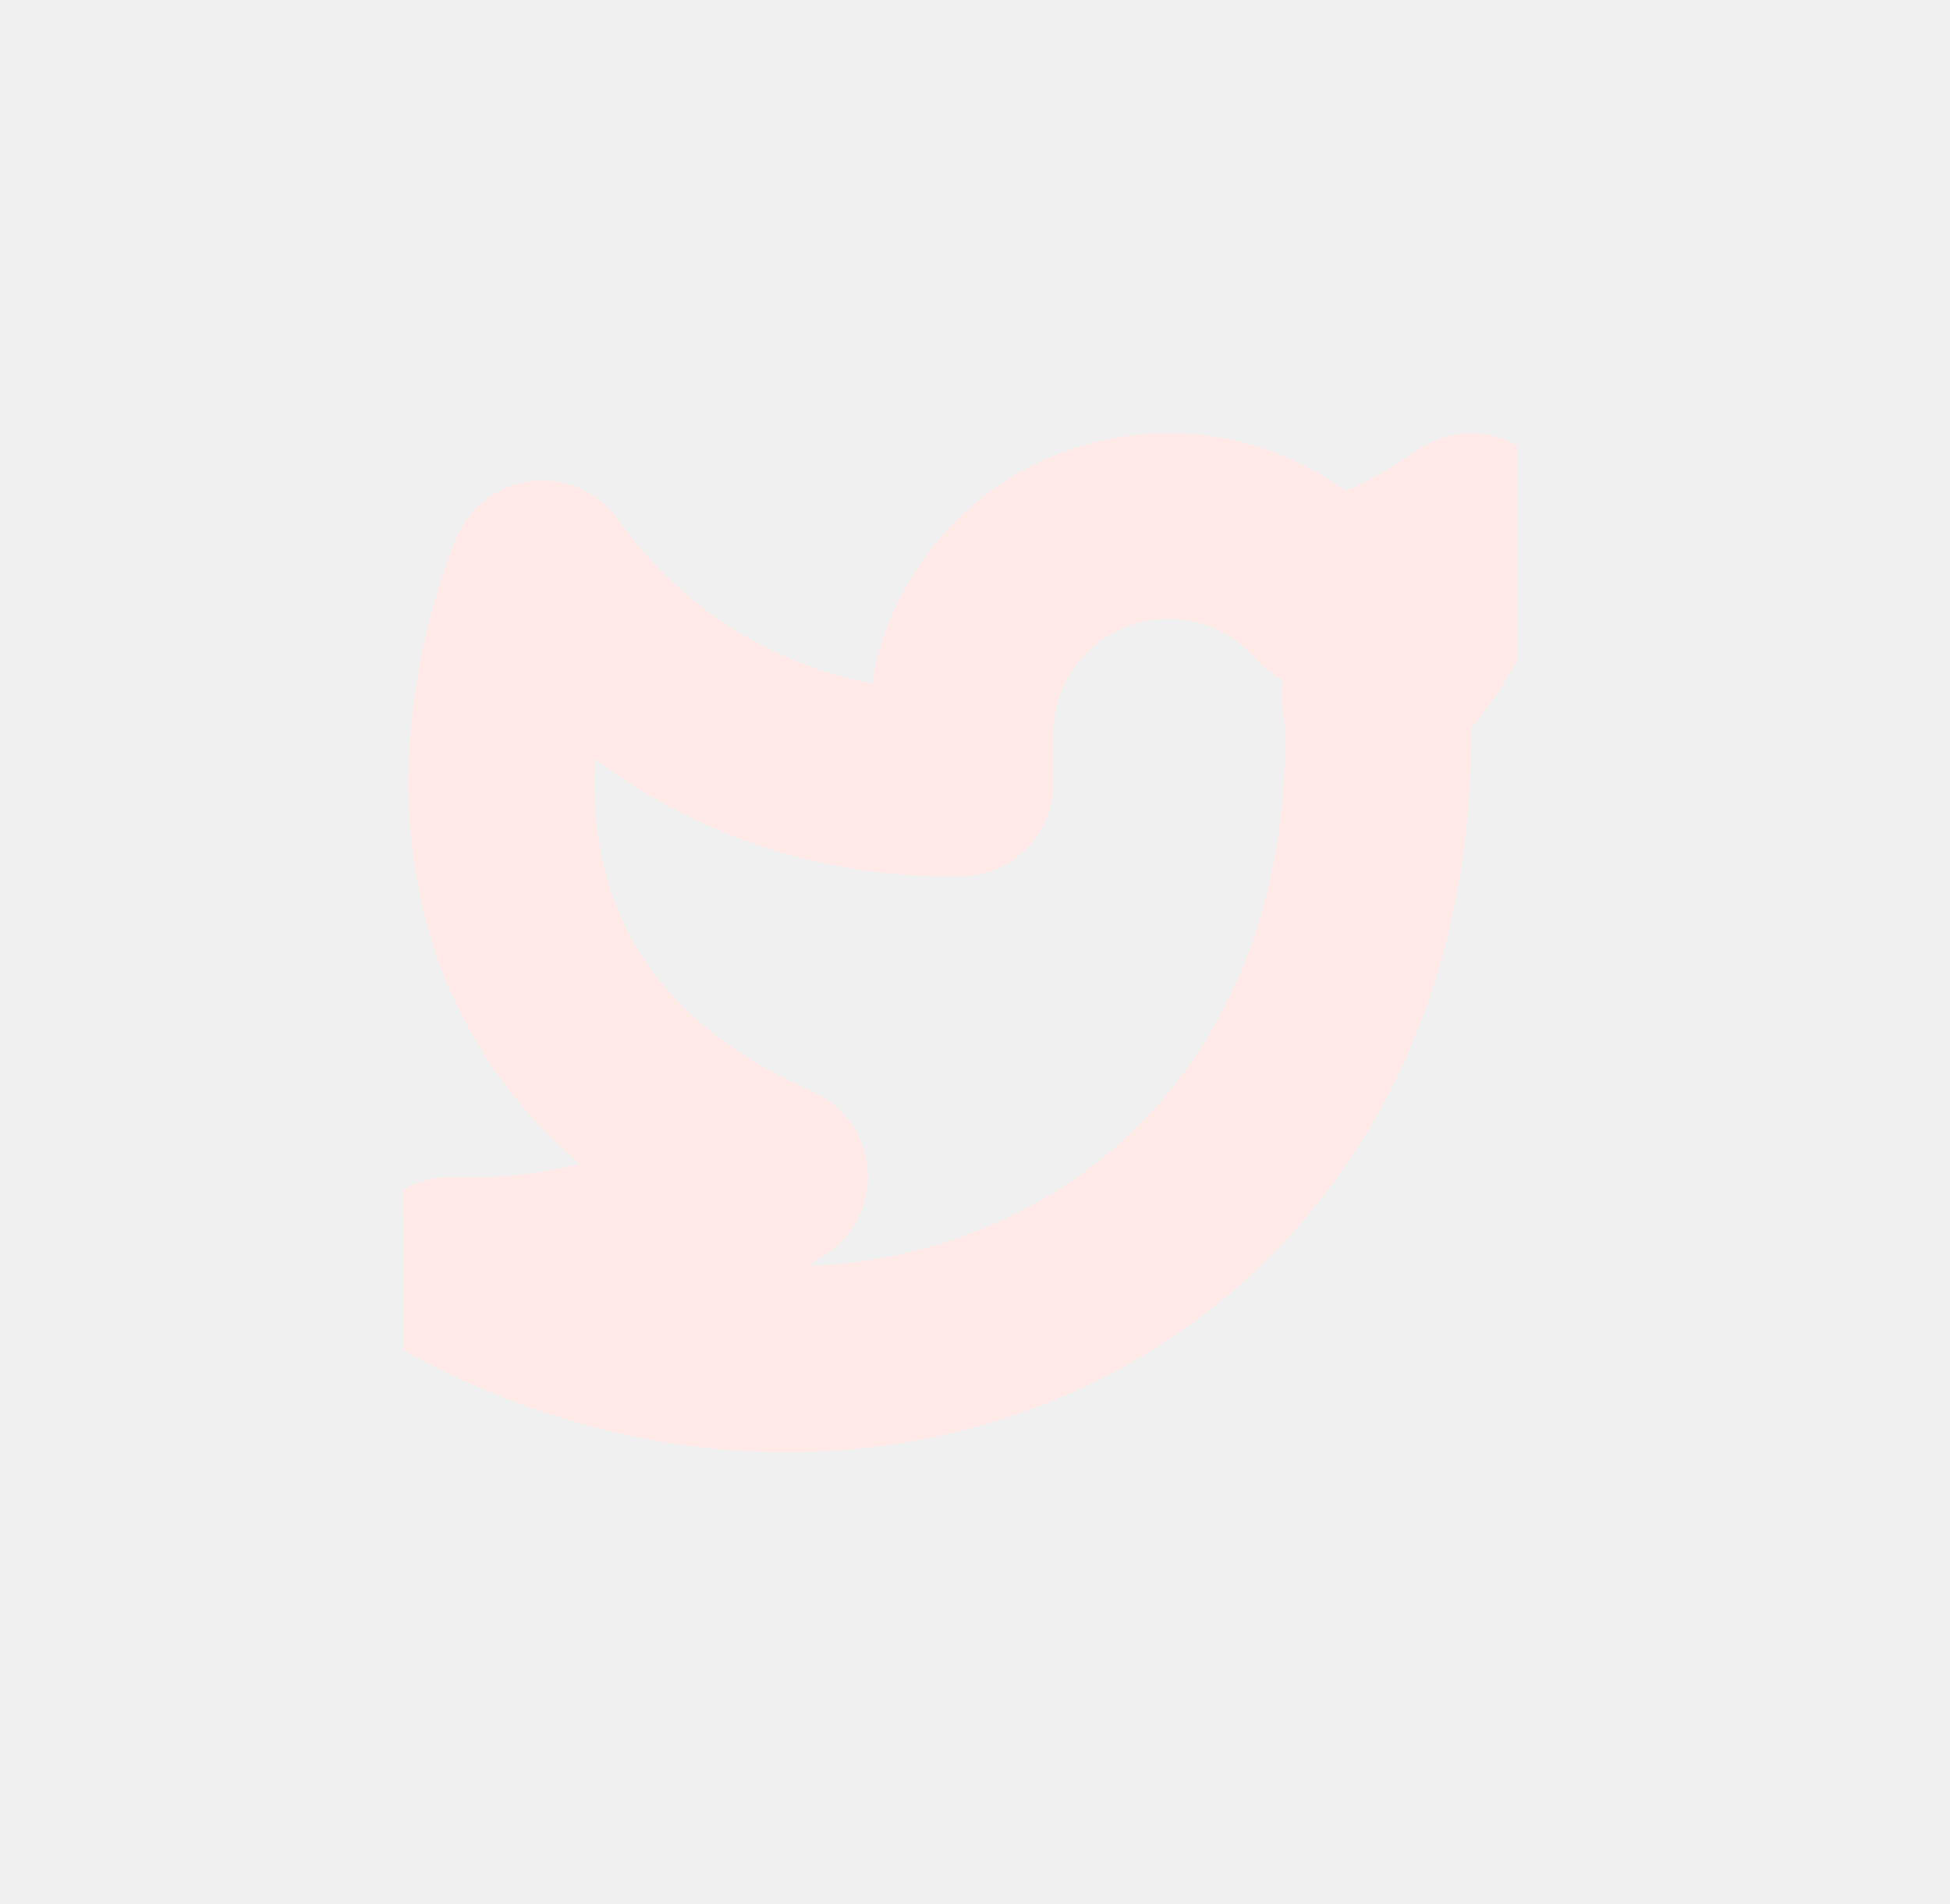
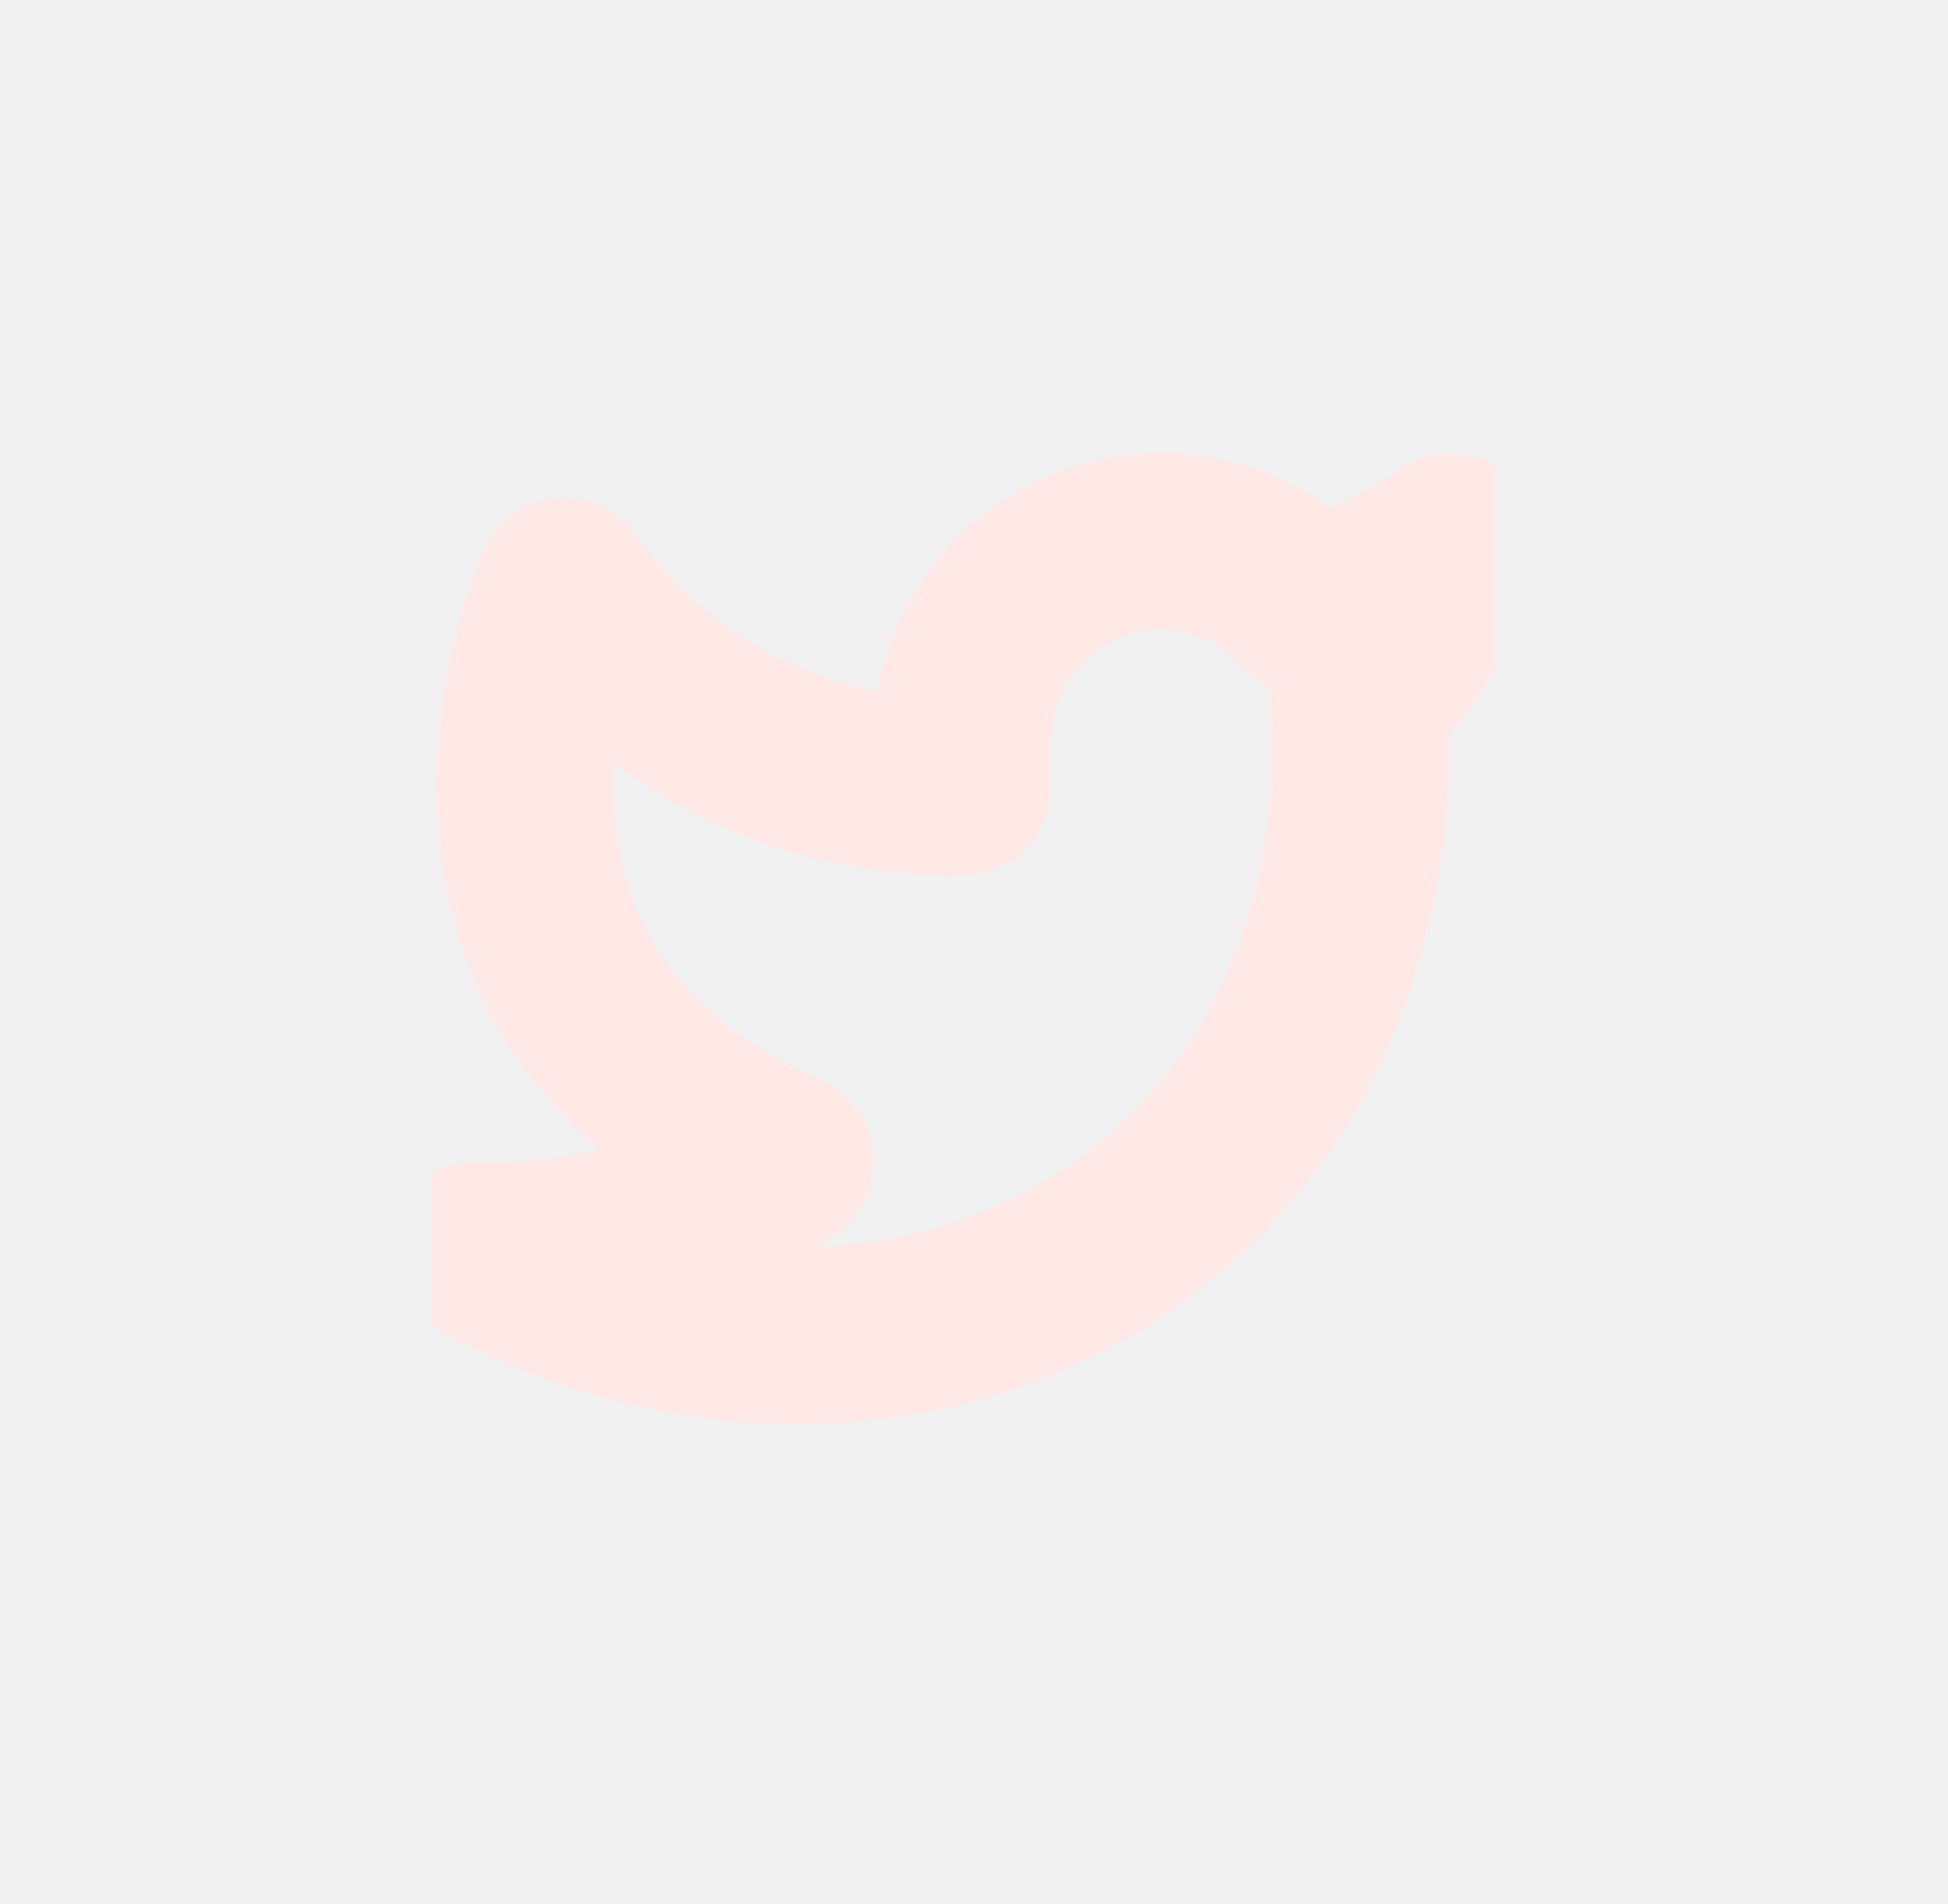
- <svg xmlns="http://www.w3.org/2000/svg" width="42" height="41" viewBox="0 0 42 41" fill="none">
-   <g clip-path="url(#clip0_58040_24)">
-     <g clip-path="url(#clip1_58040_24)">
-       <path d="M31.686 11.333C30.729 12.009 29.669 12.527 28.547 12.865C27.944 12.173 27.143 11.683 26.253 11.461C25.362 11.239 24.425 11.296 23.568 11.624C22.711 11.952 21.975 12.535 21.46 13.295C20.945 14.054 20.676 14.954 20.689 15.871L20.69 16.872C18.933 16.918 17.191 16.53 15.62 15.741C14.049 14.952 12.698 13.786 11.686 12.348C11.686 12.348 7.693 21.352 16.697 25.345C14.638 26.744 12.185 27.447 9.698 27.35C18.702 32.343 29.698 27.334 29.689 15.835C29.688 15.556 29.661 15.278 29.608 15.005C30.628 13.997 31.348 12.726 31.686 11.333Z" stroke="#FEE9E7" stroke-width="4" stroke-linecap="round" stroke-linejoin="round" />
+ <svg xmlns="http://www.w3.org/2000/svg" width="44" height="43" viewBox="0 0 44 43" fill="none">
+   <g clip-path="url(#clip0_58094_2432)">
+     <g clip-path="url(#clip1_58094_2432)">
+       <path d="M32.749 12.242C31.791 12.917 30.731 13.434 29.609 13.772C29.007 13.079 28.206 12.588 27.316 12.366C26.426 12.143 25.489 12.199 24.631 12.526C23.774 12.853 23.038 13.436 22.522 14.195C22.007 14.955 21.737 15.854 21.749 16.772V17.772C19.992 17.817 18.25 17.427 16.68 16.637C15.11 15.847 13.759 14.68 12.749 13.242C12.749 13.242 8.749 22.242 17.749 26.242C15.69 27.64 13.236 28.341 10.749 28.242C19.749 33.242 30.749 28.242 30.749 16.742C30.748 16.463 30.721 16.185 30.669 15.912C31.69 14.905 32.41 13.634 32.749 12.242Z" stroke="#FEE9E7" stroke-width="4" stroke-linecap="round" stroke-linejoin="round" />
    </g>
  </g>
  <defs>
-     <clipPath id="clip0_58040_24">
-       <rect x="0.677" y="0.357" width="40" height="40" rx="20" transform="rotate(-0.0444551 0.677063 0.357056)" fill="white" />
+     <clipPath id="clip0_58094_2432">
+       <rect x="1.749" y="1.242" width="40" height="40" rx="20" fill="white" />
    </clipPath>
-     <clipPath id="clip1_58040_24">
-       <rect width="24" height="24" fill="white" transform="translate(8.68329 8.35083) rotate(-0.0444551)" />
+     <clipPath id="clip1_58094_2432">
+       <rect width="24" height="24" fill="white" transform="translate(9.7491 9.24172)" />
    </clipPath>
  </defs>
</svg>
